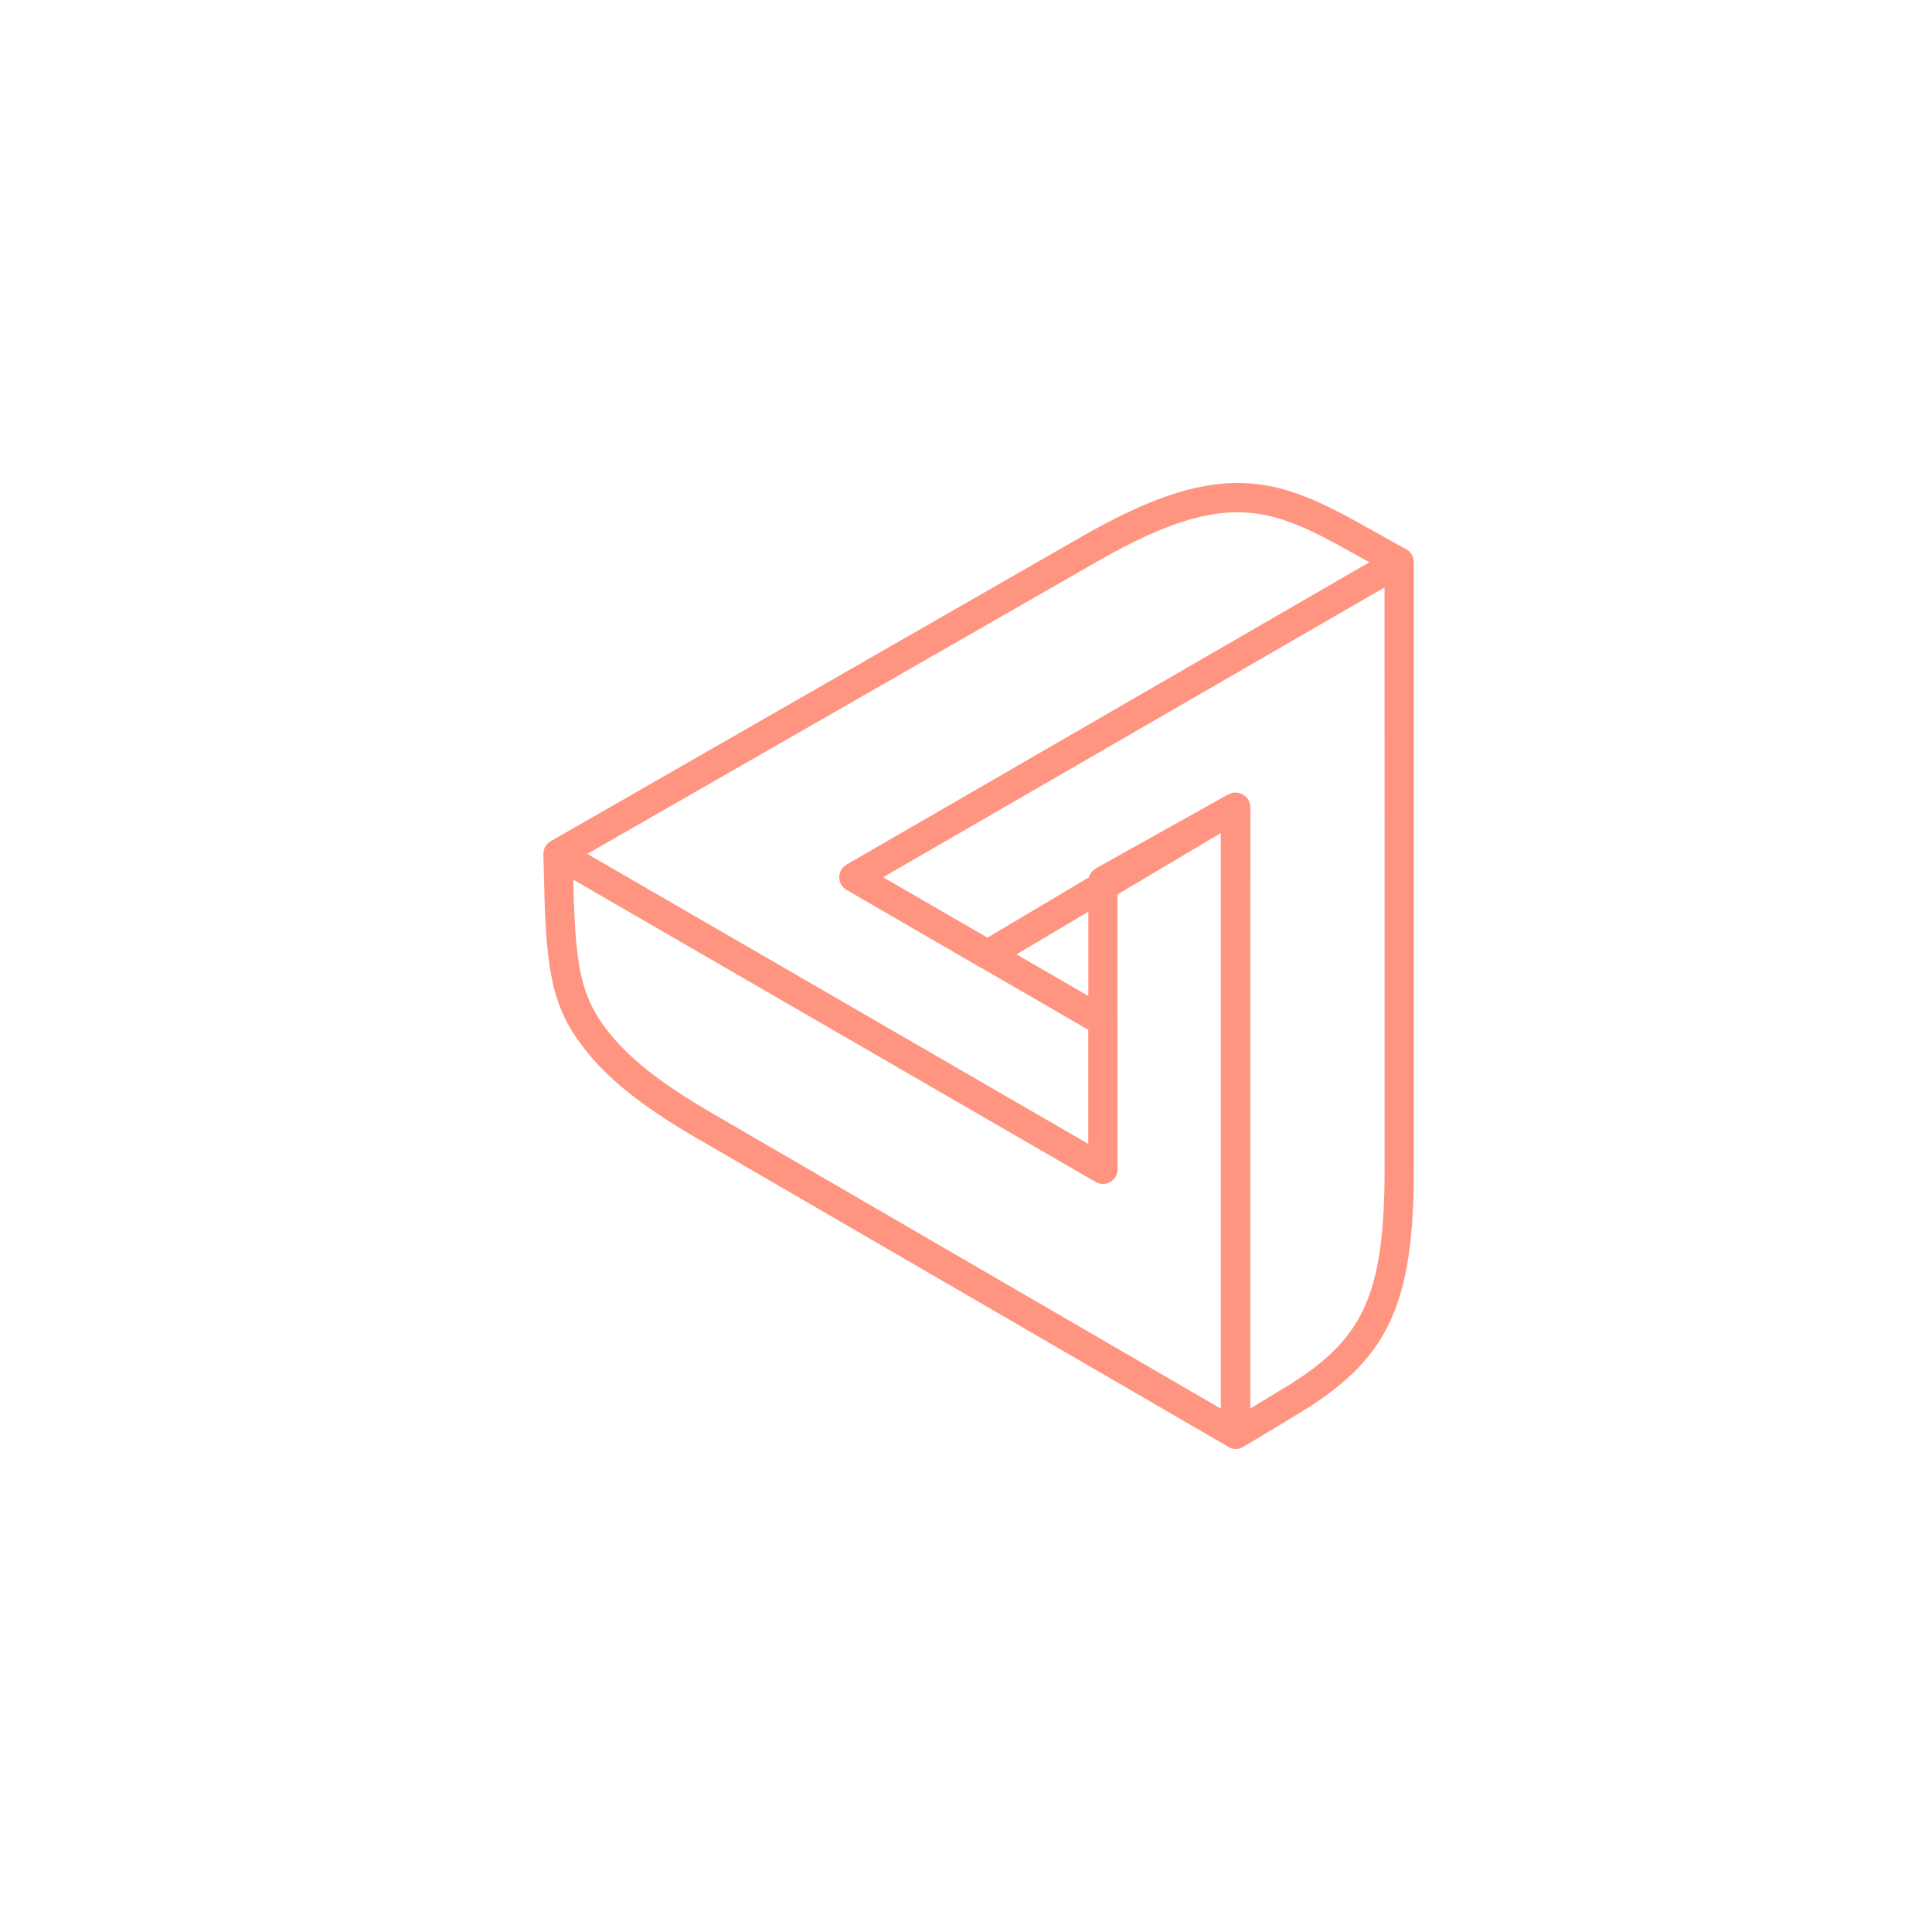
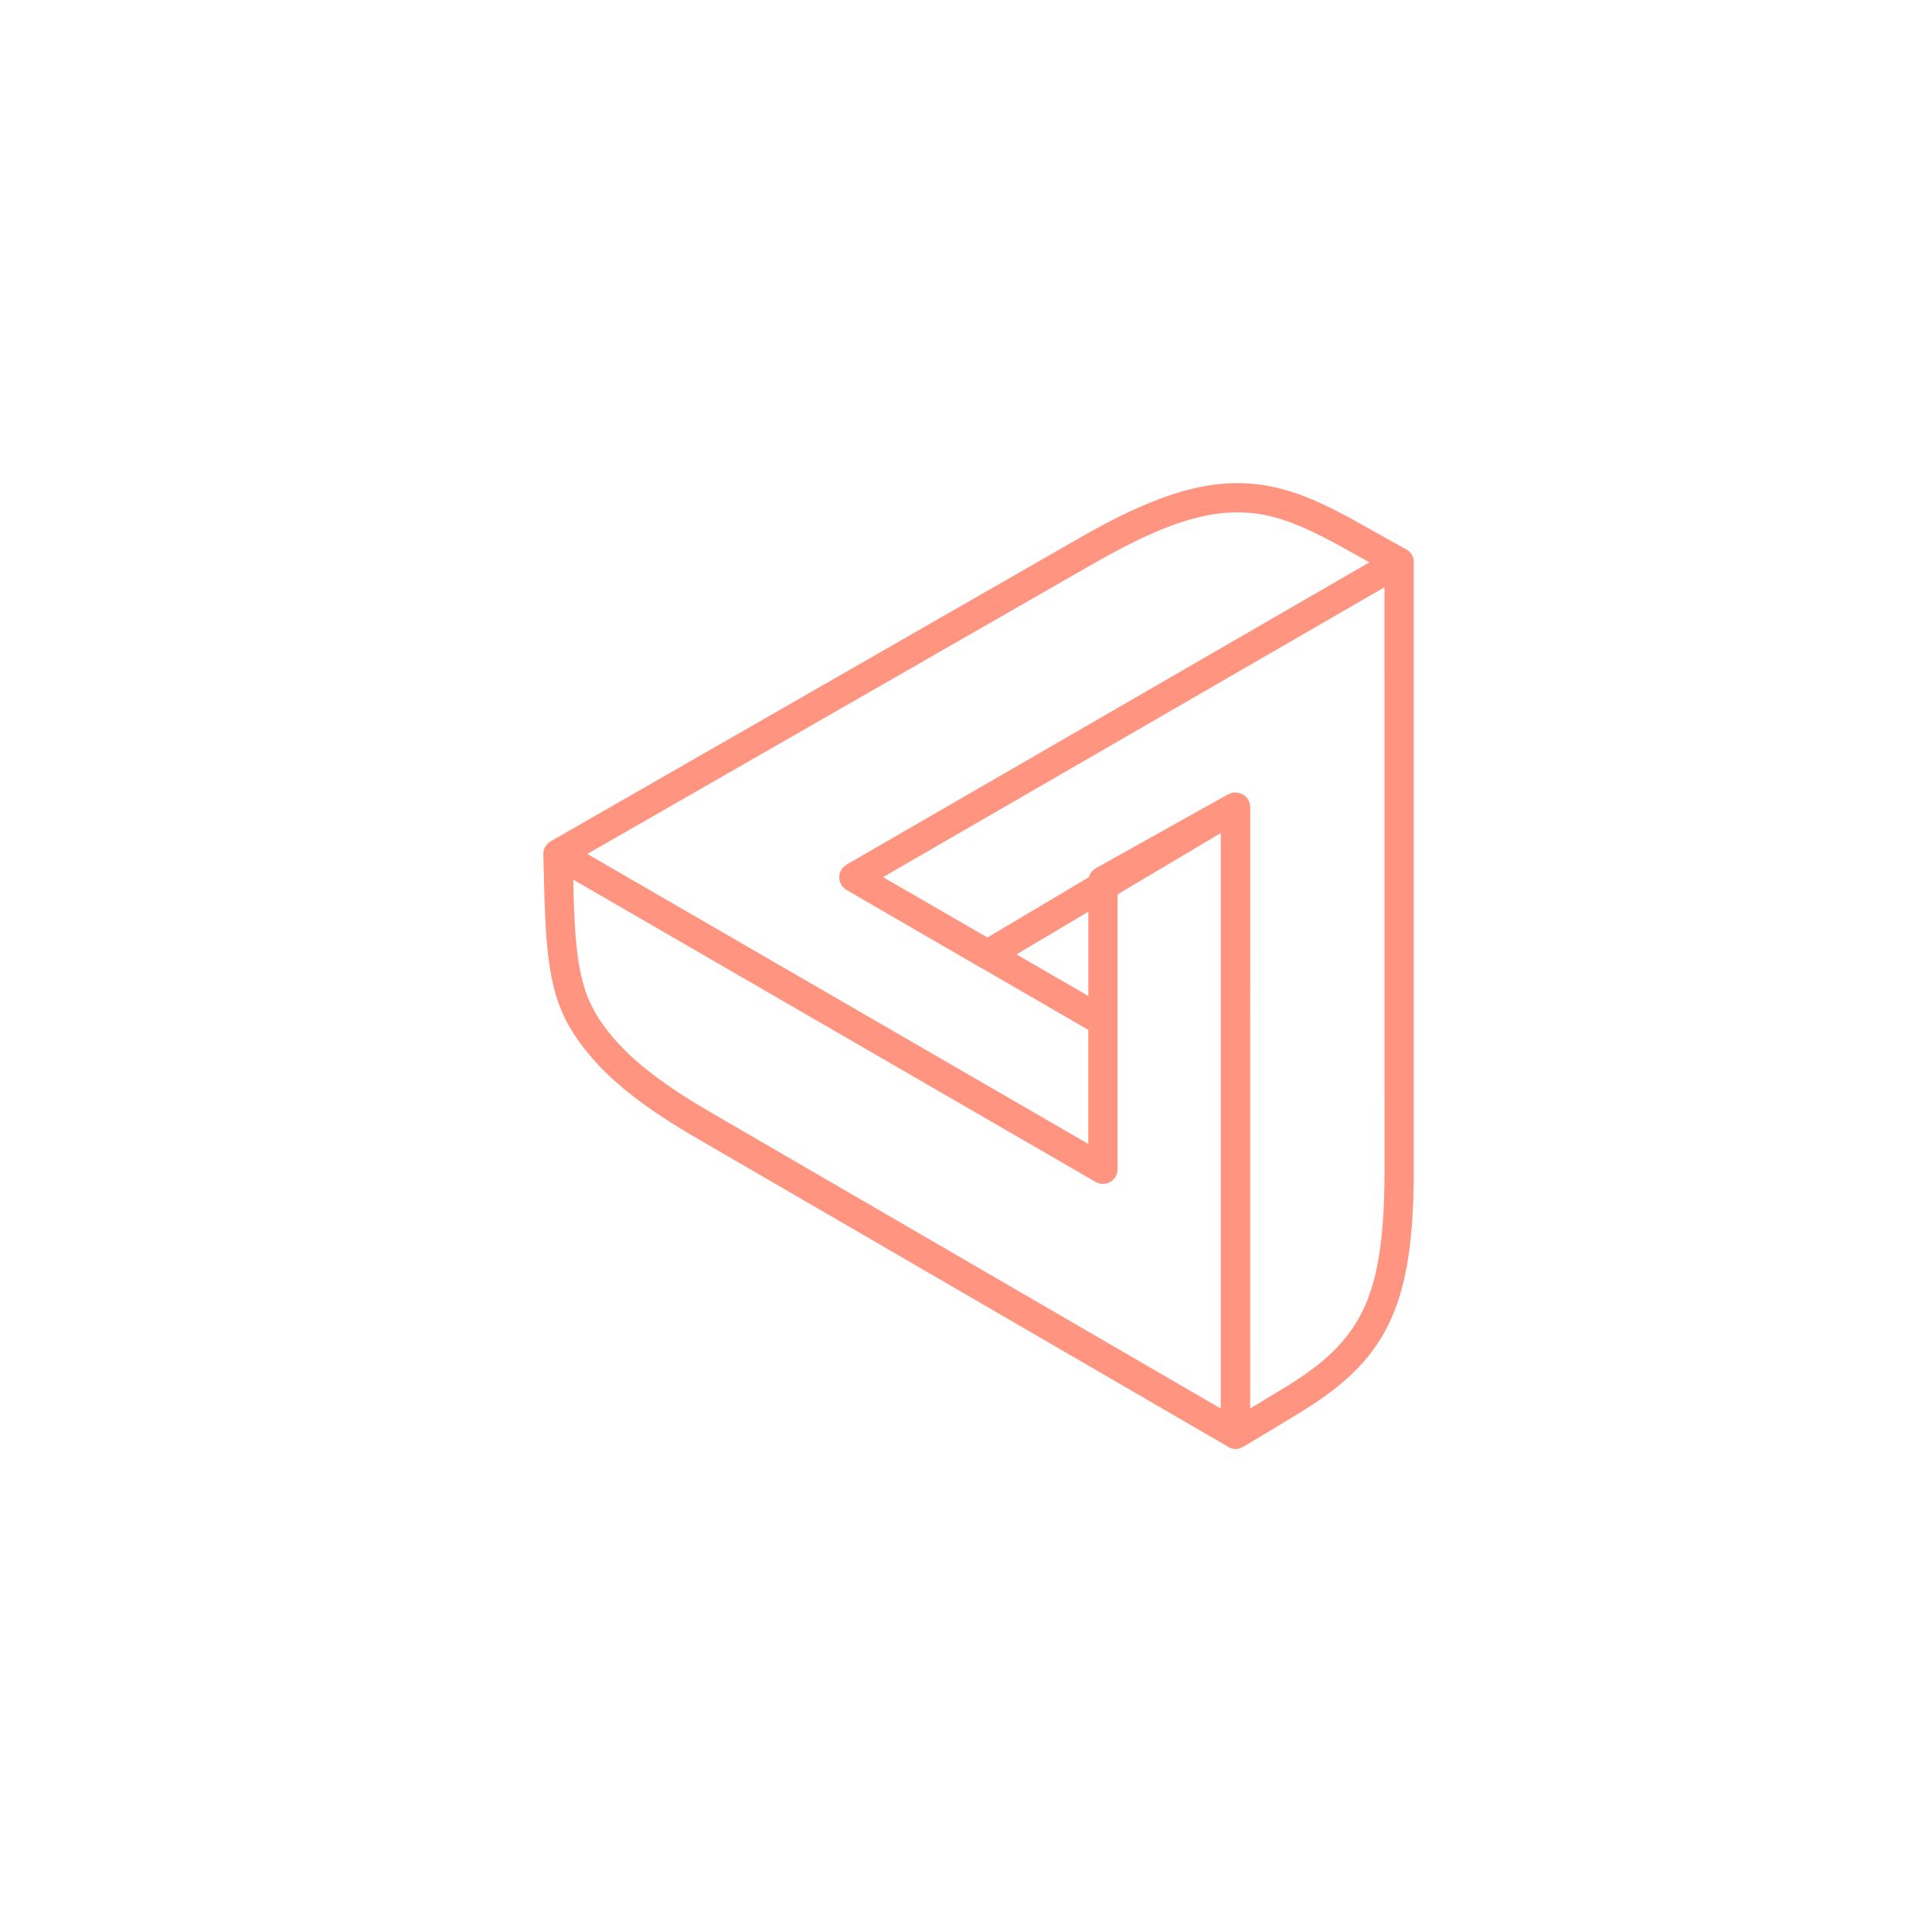
- <svg xmlns="http://www.w3.org/2000/svg" width="32" height="32" viewBox="0 0 32 32">
-   <path fill="#FF9580" fill-rule="evenodd" d="M21.441,8.161 C21.706,8.25 21.976,8.375 22.318,8.557 C22.341,8.57 22.372,8.587 22.409,8.607 L22.468,8.639 L23.266,9.085 C23.335,9.113 23.391,9.173 23.41,9.25 L23.418,9.31 L23.418,19.372 C23.418,21.573 22.991,22.454 21.709,23.288 C21.501,23.423 20.662,23.923 20.594,23.963 L20.592,23.964 L20.537,23.989 C20.459,24.014 20.377,23.995 20.317,23.948 L11.568,18.868 C10.737,18.389 10.167,17.951 9.783,17.497 C9.204,16.811 9.063,16.268 9.02,14.915 L9.013,14.652 L9,14.151 C9,14.136 9,14.129 9.001,14.122 L9,14.151 C8.999,14.128 9.002,14.106 9.007,14.085 C9.008,14.079 9.01,14.073 9.012,14.067 C9.016,14.054 9.022,14.041 9.028,14.029 C9.032,14.022 9.036,14.016 9.04,14.009 C9.046,14 9.053,13.991 9.061,13.983 C9.063,13.979 9.066,13.977 9.069,13.974 L9.081,13.962 C9.09,13.954 9.1,13.947 9.111,13.94 L9.122,13.933 L17.892,8.902 C19.449,8.007 20.422,7.817 21.441,8.161 Z M20.22,13.798 L18.51,14.814 L18.51,16.912 L18.511,16.917 L18.511,19.367 C18.511,19.492 18.421,19.585 18.313,19.606 L18.258,19.61 L18.258,19.61 L18.202,19.601 L18.147,19.577 L9.495,14.57 L9.504,14.886 C9.538,15.985 9.634,16.475 9.986,16.97 L10.066,17.076 L10.154,17.184 C10.458,17.544 10.909,17.904 11.558,18.298 L11.811,18.448 L20.22,23.331 L20.22,13.798 Z M20.461,13.127 C20.558,13.129 20.64,13.179 20.681,13.256 L20.701,13.31 L20.709,13.37 L20.708,23.33 L21.393,22.914 L21.582,22.789 C22.565,22.11 22.903,21.396 22.931,19.621 L22.933,19.372 L22.932,9.73 L14.627,14.53 L16.356,15.53 L18.034,14.533 C18.04,14.51 18.049,14.49 18.059,14.472 L18.098,14.422 L18.15,14.383 L20.343,13.158 L20.361,13.153 L20.397,13.137 C20.416,13.131 20.435,13.128 20.454,13.127 L20.461,13.127 Z M18.369,9.19 L18.134,9.323 L9.727,14.143 L18.025,18.946 L18.025,17.057 L16.249,16.028 L16.234,16.022 L14.022,14.74 C13.881,14.658 13.863,14.47 13.969,14.361 L14.022,14.32 L14.622,13.973 L22.681,9.313 L22.152,9.019 L21.905,8.889 C21.671,8.769 21.474,8.684 21.285,8.62 C20.466,8.343 19.674,8.474 18.369,9.19 Z M18.026,15.101 L16.836,15.808 L18.026,16.496 L18.026,15.101 Z" />
+ <svg xmlns="http://www.w3.org/2000/svg" height="32" viewBox="0 0 32 32" width="32">
+   <path d="m21.441 8.161c.265.09.536.214.877.396.023.012.054.029.091.05l.059.033.798.446c.069.028.125.088.144.165l.007.059v10.062c0 2.2-.427 3.081-1.709 3.915-.208.135-1.047.636-1.115.676l-.002.001-.055.025c-.078.024-.16.006-.22-.041l-8.748-5.08c-.831-.478-1.401-.917-1.785-1.371-.579-.685-.72-1.228-.764-2.581l-.007-.263-.013-.501c-0-.015 0-.022.001-.028l-.001.028c-.001-.023.002-.045.007-.066.002-.006.003-.012.005-.018.004-.013.01-.026.016-.037.004-.007.008-.014.012-.02.006-.009.013-.018.021-.026.003-.003.005-.006.008-.009l.013-.012c.009-.008.019-.016.029-.022l.011-.007 8.77-5.031c1.557-.895 2.53-1.085 3.549-.742zm-1.221 5.637-1.71 1.016v2.098l.001.005v2.45c0 .125-.09.218-.198.239l-.055.004-.056-.009-.055-.024-8.652-5.007.008.316c.034 1.099.13 1.589.482 2.083l.08.106.088.108c.305.36.755.721 1.405 1.115l.253.149 8.409 4.883zm.241-.671c.097.002.179.051.22.129l.02.053.007.06-.001 9.96.685-.416.19-.126c.983-.679 1.321-1.393 1.348-3.168l.002-.249-.001-9.643-8.305 4.801 1.729 1 1.678-.997c.006-.023.015-.043.025-.061l.039-.05.052-.039 2.193-1.225.018-.005.037-.016c.019-.006.038-.009.056-.01zm-2.092-3.937-.236.133-8.406 4.821 8.298 4.803v-1.889l-1.776-1.029-.015-.006-2.212-1.282c-.141-.082-.159-.27-.053-.379l.053-.041.6-.347 8.06-4.66-.529-.294-.247-.13c-.235-.119-.431-.205-.62-.269-.82-.277-1.612-.146-2.916.57zm-.343 5.911-1.19.707 1.19.688z" fill="#ff9580" fill-rule="evenodd" />
</svg>
